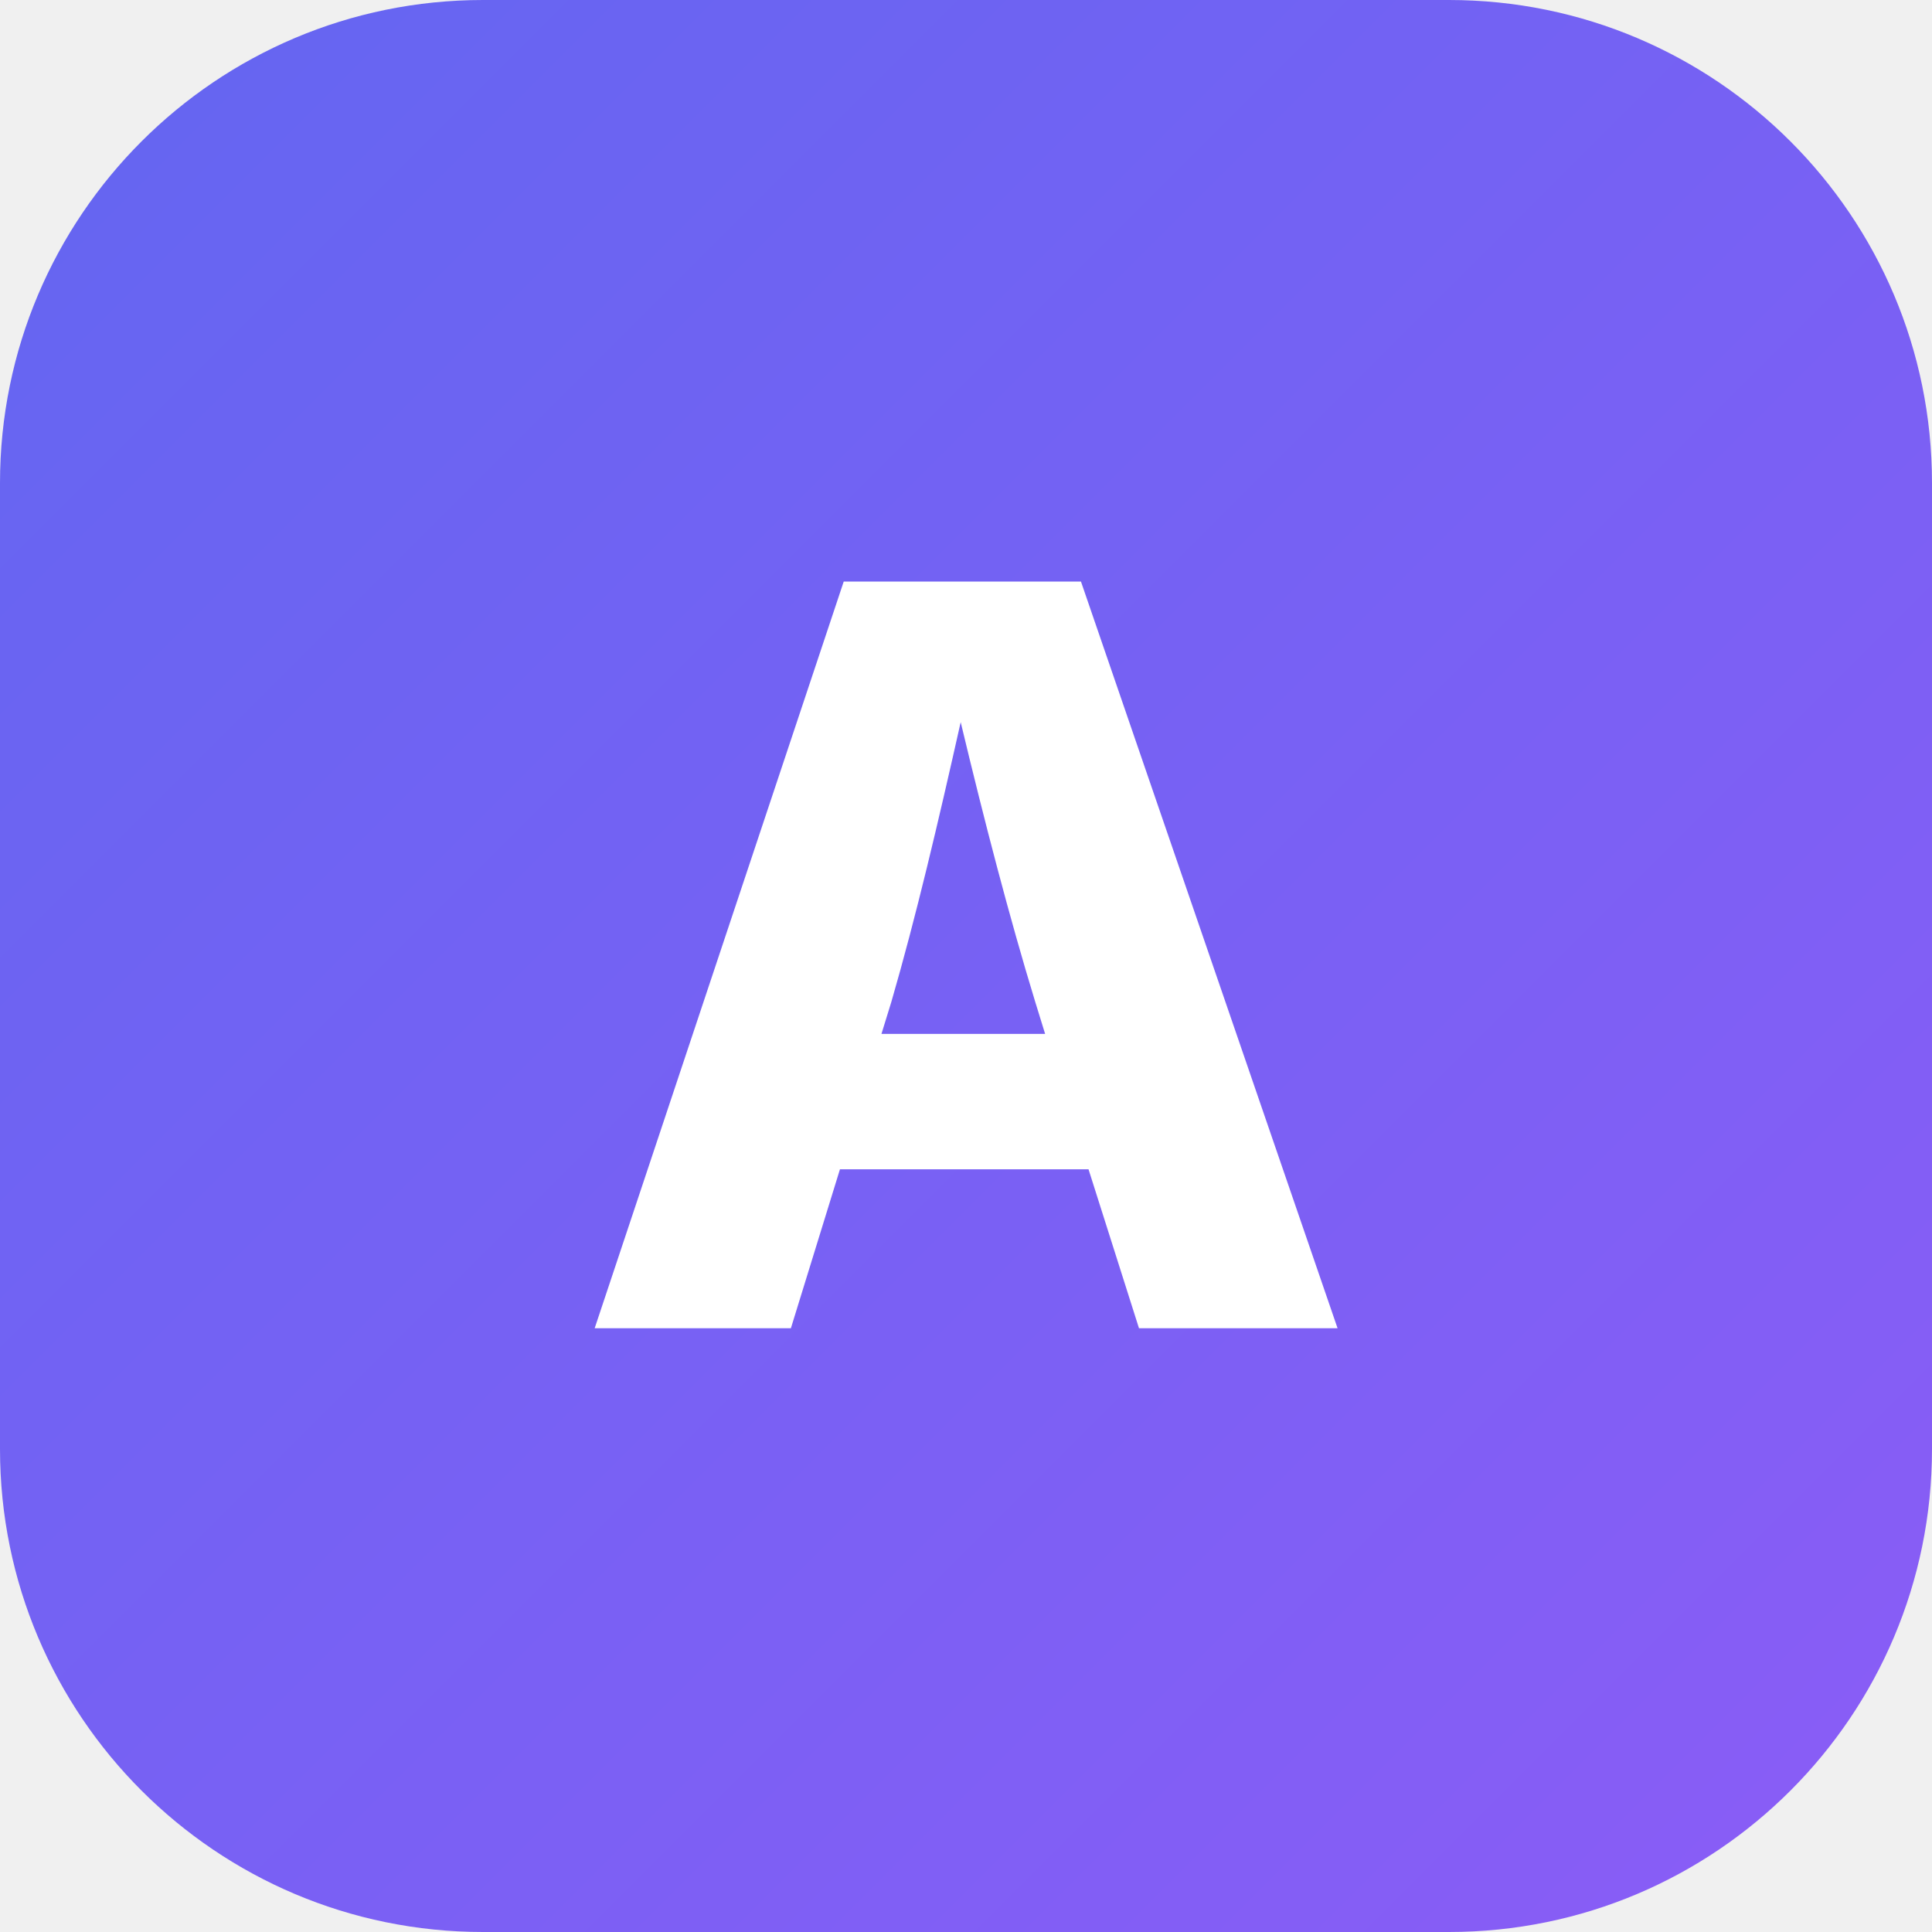
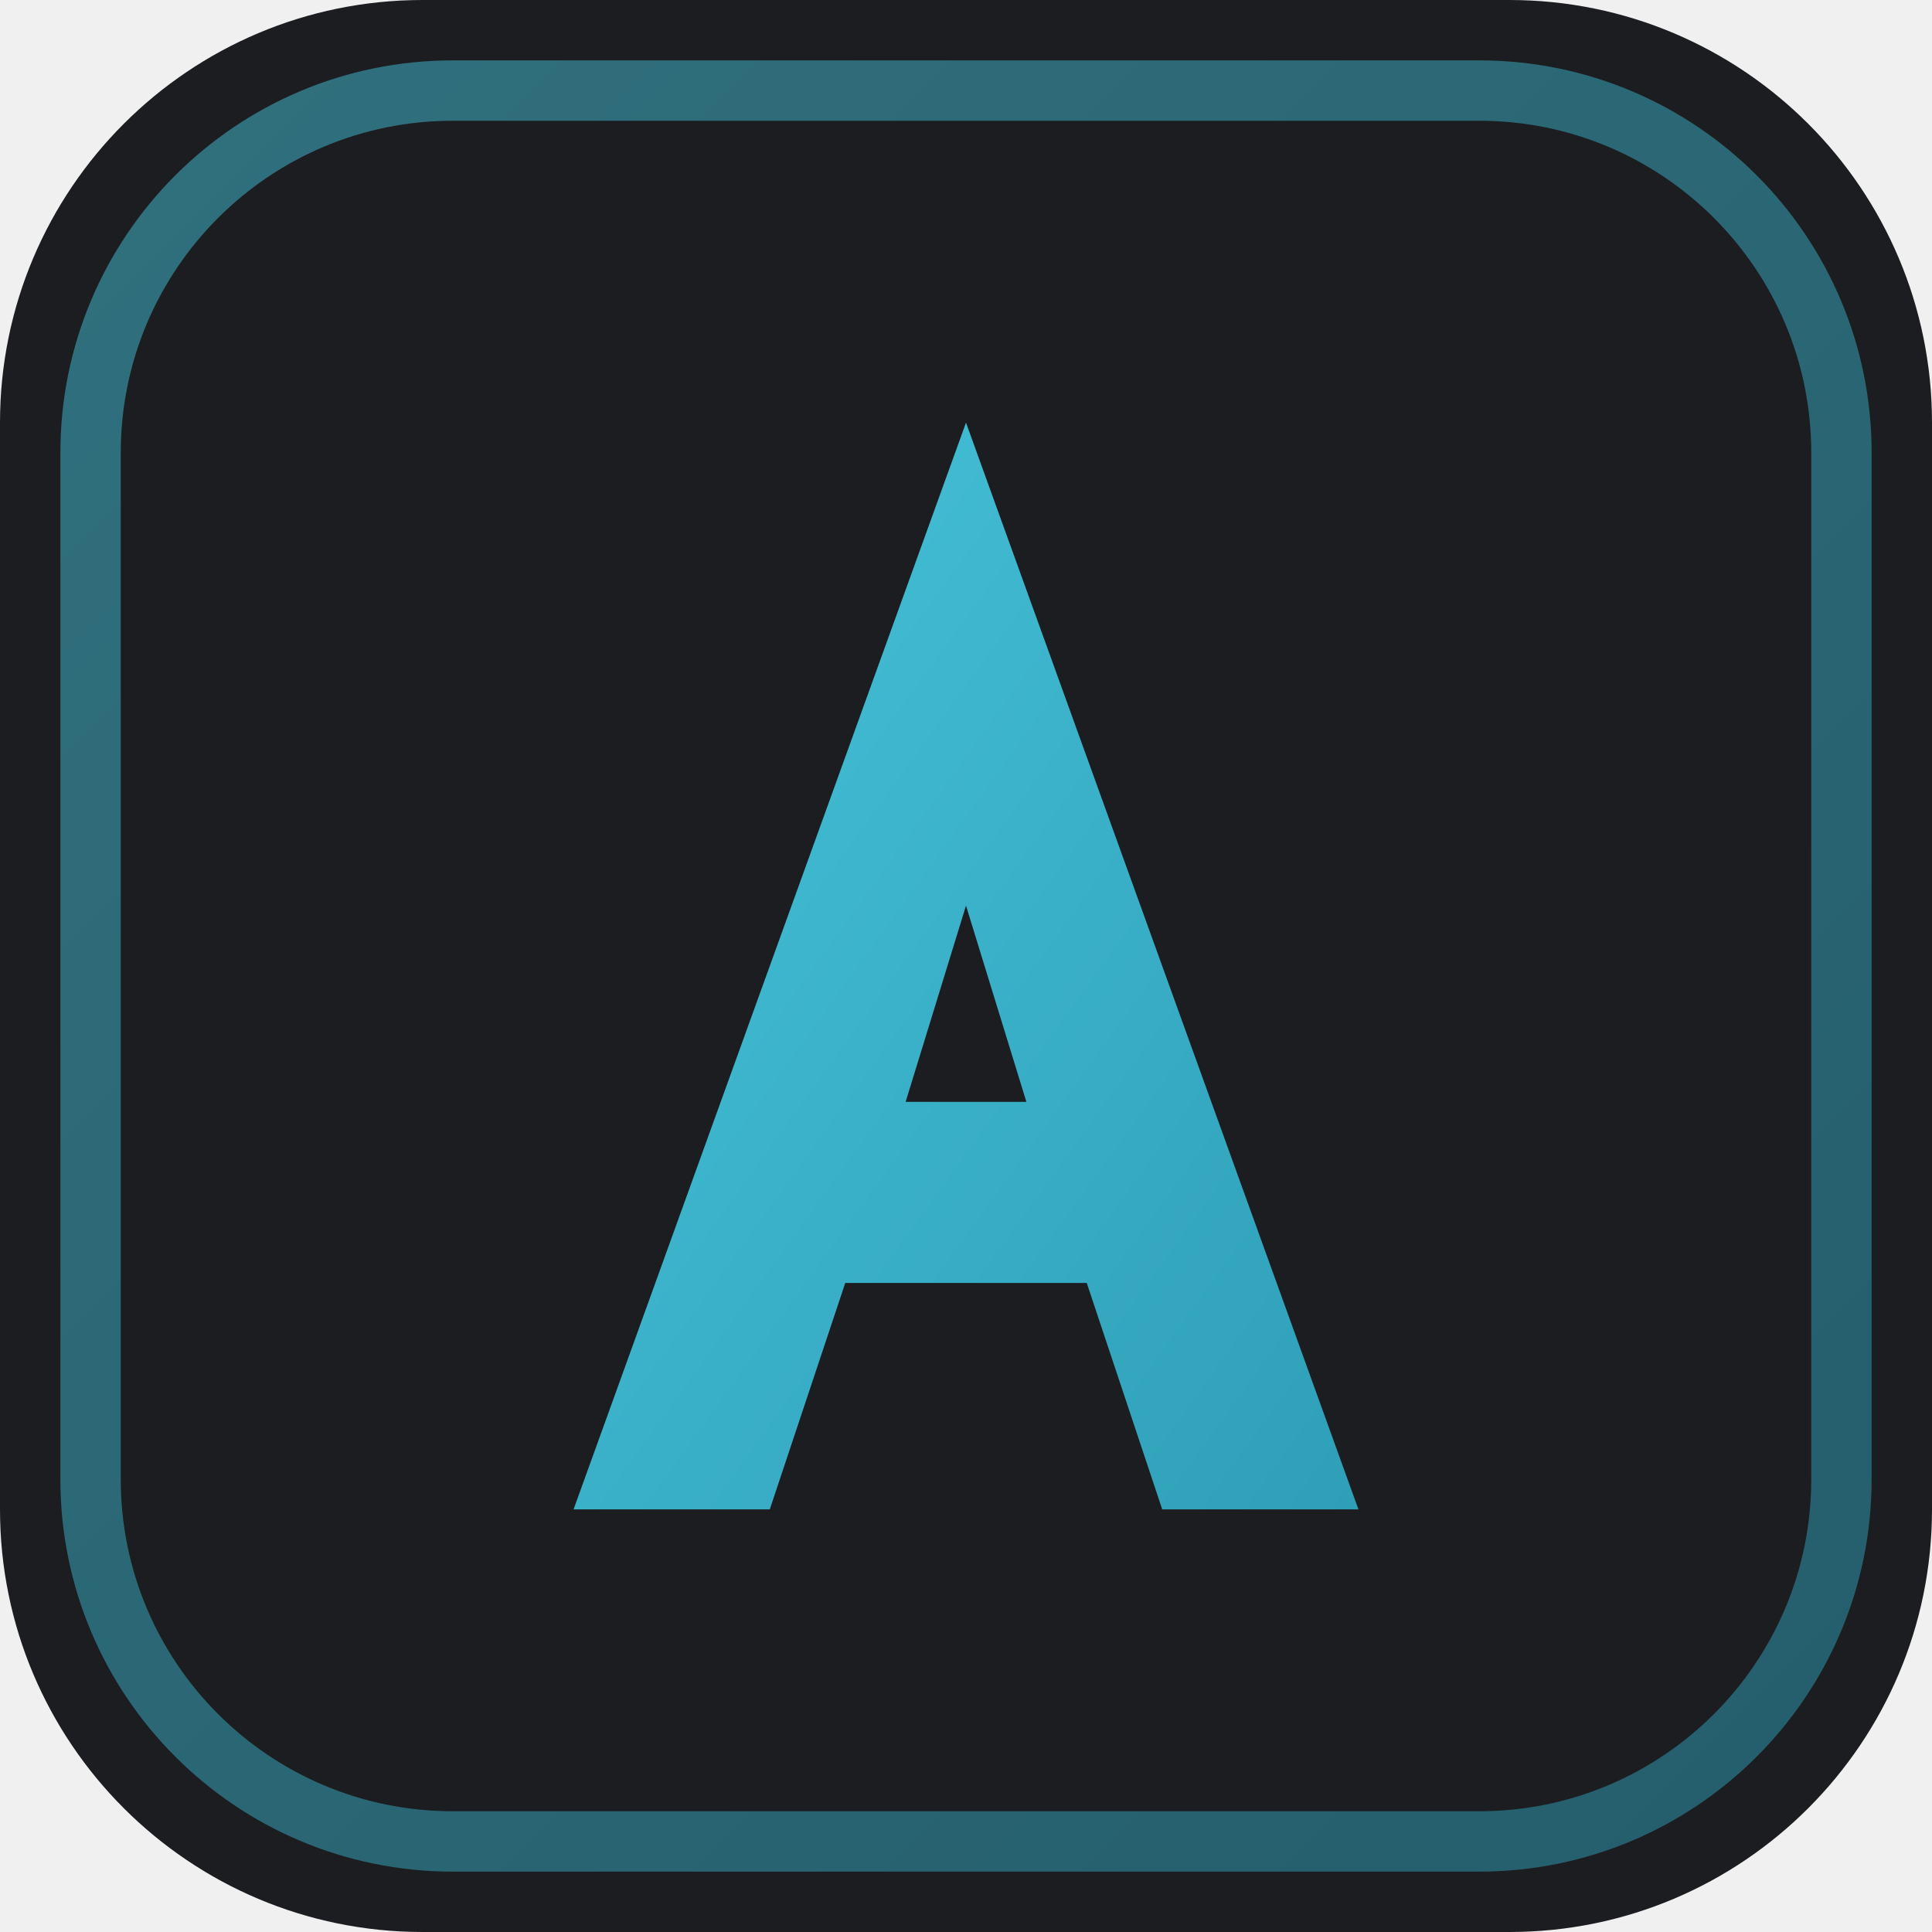
<svg xmlns="http://www.w3.org/2000/svg" viewBox="0 0 64 64">
  <defs>
-     <linearGradient id="g" x1="0" y1="0" x2="1" y2="1">
-       <stop offset="0" stop-color="#6366f1" />
-       <stop offset="1" stop-color="#8b5cf6" />
+     <linearGradient id="bg" x1="0" y1="0" x2="1" y2="1">
+       <stop offset="0" stop-color="#46c3da" />
+       <stop offset="1" stop-color="#2f9fb8" />
    </linearGradient>
  </defs>
-   <rect width="64" height="64" rx="16" fill="url(#g)" />
-   <text x="32" y="44" font-family="Inter, system-ui, sans-serif" font-size="34" font-weight="800" fill="#fff" text-anchor="middle">A</text>
+   <rect width="64" height="64" rx="14" fill="#1b1d20" />
+   <rect x="3" y="3" width="58" height="58" rx="12" fill="none" stroke="url(#bg)" stroke-width="2" opacity="0.5" />
+   <path d="M32 14 L45 50 L38.5 50 L36 42.5 L28 42.5 L25.5 50 L19 50 Z" fill="url(#bg)" />
+   <path d="M30 36.5 L34 36.5 L32 30 Z" fill="#1b1d20" />
</svg>
